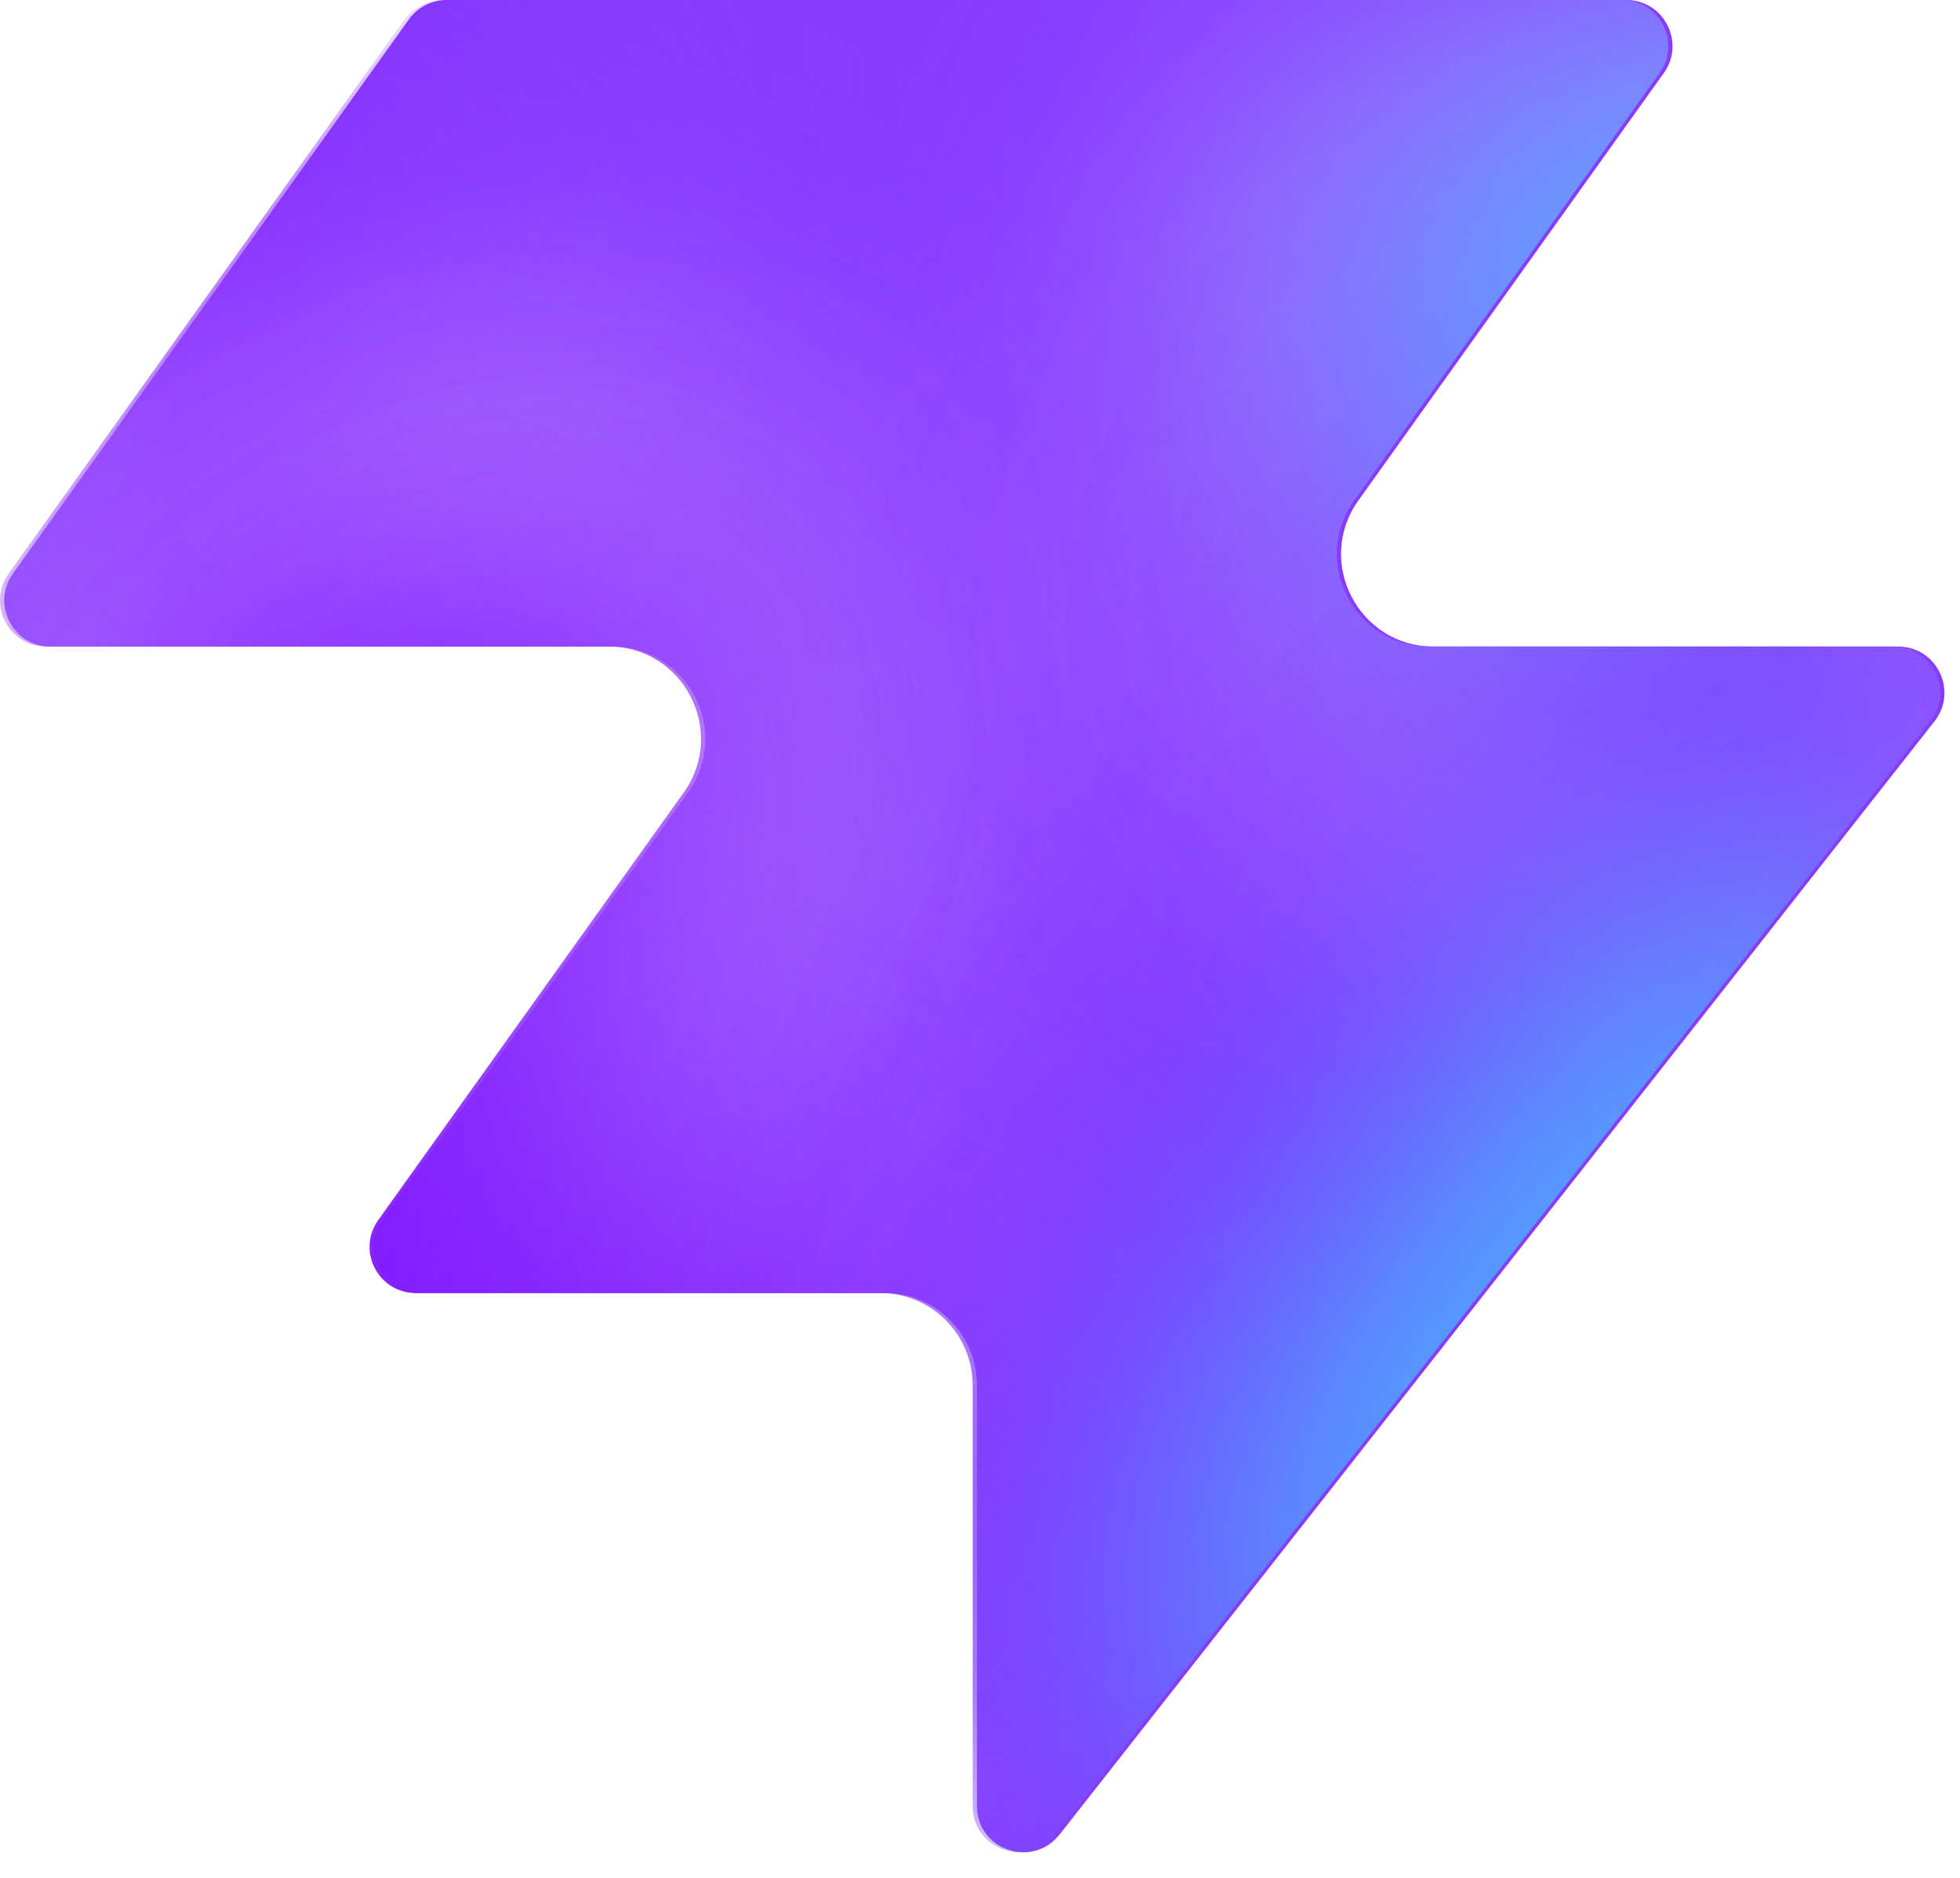
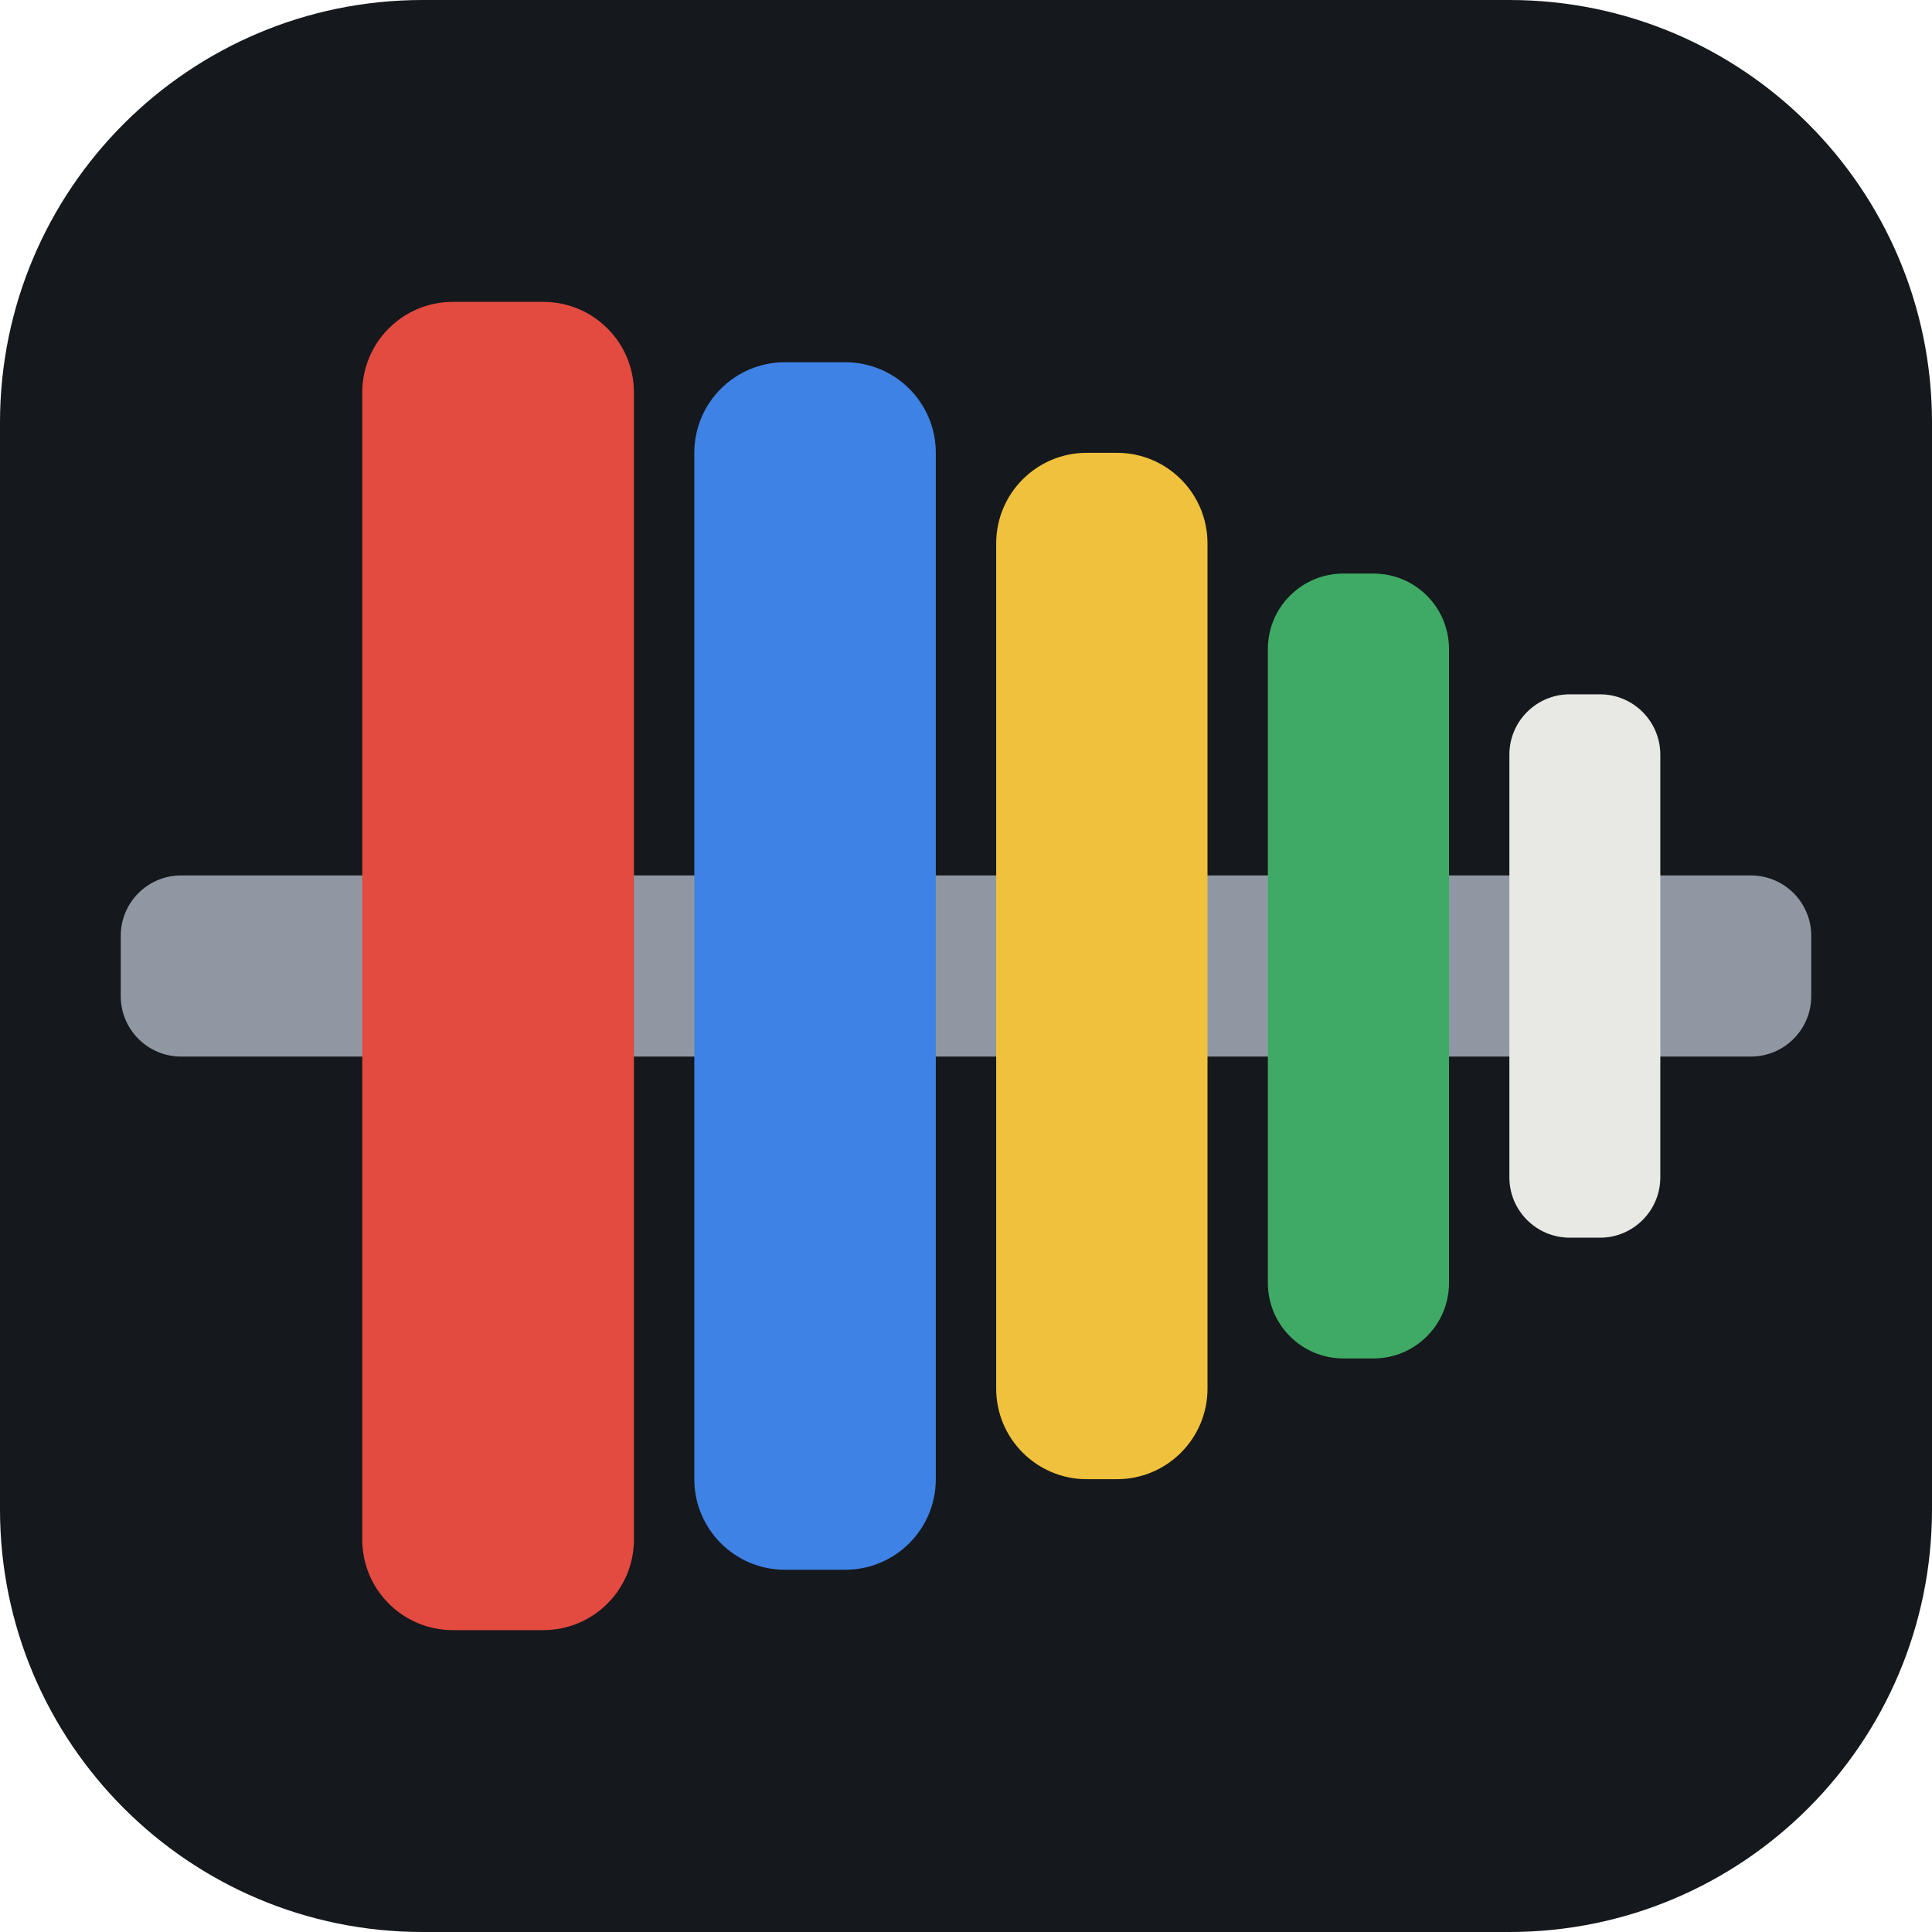
- <svg xmlns="http://www.w3.org/2000/svg" width="48" height="46" fill="none" viewBox="0 0 48 46">
-   <path fill="#863bff" d="M25.946 44.938c-.664.845-2.021.375-2.021-.698V33.937a2.26 2.26 0 0 0-2.262-2.262H10.287c-.92 0-1.456-1.04-.92-1.788l7.48-10.471c1.07-1.497 0-3.578-1.842-3.578H1.237c-.92 0-1.456-1.04-.92-1.788L10.013.474c.214-.297.556-.474.92-.474h28.894c.92 0 1.456 1.04.92 1.788l-7.48 10.471c-1.07 1.498 0 3.579 1.842 3.579h11.377c.943 0 1.473 1.088.89 1.83L25.947 44.94z" style="fill:#863bff;fill:color(display-p3 .525 .23 1);fill-opacity:1" />
-   <mask id="a" width="48" height="46" x="0" y="0" maskUnits="userSpaceOnUse" style="mask-type:alpha">
-     <path fill="#000" d="M25.842 44.938c-.664.844-2.021.375-2.021-.698V33.937a2.26 2.26 0 0 0-2.262-2.262H10.183c-.92 0-1.456-1.04-.92-1.788l7.48-10.471c1.07-1.498 0-3.579-1.842-3.579H1.133c-.92 0-1.456-1.04-.92-1.787L9.91.473c.214-.297.556-.474.92-.474h28.894c.92 0 1.456 1.04.92 1.788l-7.48 10.471c-1.07 1.498 0 3.578 1.842 3.578h11.377c.943 0 1.473 1.088.89 1.832L25.843 44.94z" style="fill:#000;fill-opacity:1" />
-   </mask>
-   <g mask="url(#a)">
-     <g filter="url(#b)">
-       <ellipse cx="5.508" cy="14.704" fill="#ede6ff" rx="5.508" ry="14.704" style="fill:#ede6ff;fill:color(display-p3 .927 .903 1);fill-opacity:1" transform="matrix(.00324 1 1 -.00324 -4.47 31.516)" />
-     </g>
-     <g filter="url(#c)">
-       <ellipse cx="10.399" cy="29.851" fill="#ede6ff" rx="10.399" ry="29.851" style="fill:#ede6ff;fill:color(display-p3 .927 .903 1);fill-opacity:1" transform="matrix(.00324 1 1 -.00324 -39.328 7.883)" />
-     </g>
-     <g filter="url(#d)">
-       <ellipse cx="5.508" cy="30.487" fill="#7e14ff" rx="5.508" ry="30.487" style="fill:#7e14ff;fill:color(display-p3 .492 .077 1);fill-opacity:1" transform="rotate(89.814 -25.913 -14.639)scale(1 -1)" />
-     </g>
-     <g filter="url(#e)">
-       <ellipse cx="5.508" cy="30.599" fill="#7e14ff" rx="5.508" ry="30.599" style="fill:#7e14ff;fill:color(display-p3 .492 .077 1);fill-opacity:1" transform="rotate(89.814 -32.644 -3.334)scale(1 -1)" />
-     </g>
-     <g filter="url(#f)">
-       <ellipse cx="5.508" cy="30.599" fill="#7e14ff" rx="5.508" ry="30.599" style="fill:#7e14ff;fill:color(display-p3 .492 .077 1);fill-opacity:1" transform="matrix(.00324 1 1 -.00324 -34.34 30.47)" />
-     </g>
-     <g filter="url(#g)">
-       <ellipse cx="14.072" cy="22.078" fill="#ede6ff" rx="14.072" ry="22.078" style="fill:#ede6ff;fill:color(display-p3 .927 .903 1);fill-opacity:1" transform="rotate(93.35 24.506 48.493)scale(-1 1)" />
-     </g>
-     <g filter="url(#h)">
-       <ellipse cx="3.47" cy="21.501" fill="#7e14ff" rx="3.47" ry="21.501" style="fill:#7e14ff;fill:color(display-p3 .492 .077 1);fill-opacity:1" transform="rotate(89.009 28.708 47.59)scale(-1 1)" />
-     </g>
-     <g filter="url(#i)">
-       <ellipse cx="3.47" cy="21.501" fill="#7e14ff" rx="3.47" ry="21.501" style="fill:#7e14ff;fill:color(display-p3 .492 .077 1);fill-opacity:1" transform="rotate(89.009 28.708 47.59)scale(-1 1)" />
-     </g>
-     <g filter="url(#j)">
-       <ellipse cx=".387" cy="8.972" fill="#7e14ff" rx="4.407" ry="29.108" style="fill:#7e14ff;fill:color(display-p3 .492 .077 1);fill-opacity:1" transform="rotate(39.51 .387 8.972)" />
-     </g>
-     <g filter="url(#k)">
-       <ellipse cx="47.523" cy="-6.092" fill="#7e14ff" rx="4.407" ry="29.108" style="fill:#7e14ff;fill:color(display-p3 .492 .077 1);fill-opacity:1" transform="rotate(37.892 47.523 -6.092)" />
-     </g>
-     <g filter="url(#l)">
-       <ellipse cx="41.412" cy="6.333" fill="#47bfff" rx="5.971" ry="9.665" style="fill:#47bfff;fill:color(display-p3 .28 .748 1);fill-opacity:1" transform="rotate(37.892 41.412 6.333)" />
-     </g>
-     <g filter="url(#m)">
-       <ellipse cx="-1.879" cy="38.332" fill="#7e14ff" rx="4.407" ry="29.108" style="fill:#7e14ff;fill:color(display-p3 .492 .077 1);fill-opacity:1" transform="rotate(37.892 -1.88 38.332)" />
-     </g>
-     <g filter="url(#n)">
-       <ellipse cx="-1.879" cy="38.332" fill="#7e14ff" rx="4.407" ry="29.108" style="fill:#7e14ff;fill:color(display-p3 .492 .077 1);fill-opacity:1" transform="rotate(37.892 -1.88 38.332)" />
-     </g>
-     <g filter="url(#o)">
-       <ellipse cx="35.651" cy="29.907" fill="#7e14ff" rx="4.407" ry="29.108" style="fill:#7e14ff;fill:color(display-p3 .492 .077 1);fill-opacity:1" transform="rotate(37.892 35.651 29.907)" />
-     </g>
-     <g filter="url(#p)">
-       <ellipse cx="38.418" cy="32.4" fill="#47bfff" rx="5.971" ry="15.297" style="fill:#47bfff;fill:color(display-p3 .28 .748 1);fill-opacity:1" transform="rotate(37.892 38.418 32.4)" />
-     </g>
-   </g>
-   <defs>
-     <filter id="b" width="60.045" height="41.654" x="-19.77" y="16.149" color-interpolation-filters="sRGB" filterUnits="userSpaceOnUse">
-       <feFlood flood-opacity="0" result="BackgroundImageFix" />
-       <feBlend in="SourceGraphic" in2="BackgroundImageFix" result="shape" />
-       <feGaussianBlur result="effect1_foregroundBlur_2002_17158" stdDeviation="7.659" />
-     </filter>
-     <filter id="c" width="90.34" height="51.437" x="-54.613" y="-7.533" color-interpolation-filters="sRGB" filterUnits="userSpaceOnUse">
-       <feFlood flood-opacity="0" result="BackgroundImageFix" />
-       <feBlend in="SourceGraphic" in2="BackgroundImageFix" result="shape" />
-       <feGaussianBlur result="effect1_foregroundBlur_2002_17158" stdDeviation="7.659" />
-     </filter>
-     <filter id="d" width="79.355" height="29.4" x="-49.64" y="2.03" color-interpolation-filters="sRGB" filterUnits="userSpaceOnUse">
-       <feFlood flood-opacity="0" result="BackgroundImageFix" />
-       <feBlend in="SourceGraphic" in2="BackgroundImageFix" result="shape" />
-       <feGaussianBlur result="effect1_foregroundBlur_2002_17158" stdDeviation="4.596" />
-     </filter>
-     <filter id="e" width="79.579" height="29.4" x="-45.045" y="20.029" color-interpolation-filters="sRGB" filterUnits="userSpaceOnUse">
-       <feFlood flood-opacity="0" result="BackgroundImageFix" />
-       <feBlend in="SourceGraphic" in2="BackgroundImageFix" result="shape" />
-       <feGaussianBlur result="effect1_foregroundBlur_2002_17158" stdDeviation="4.596" />
-     </filter>
-     <filter id="f" width="79.579" height="29.4" x="-43.513" y="21.178" color-interpolation-filters="sRGB" filterUnits="userSpaceOnUse">
-       <feFlood flood-opacity="0" result="BackgroundImageFix" />
-       <feBlend in="SourceGraphic" in2="BackgroundImageFix" result="shape" />
-       <feGaussianBlur result="effect1_foregroundBlur_2002_17158" stdDeviation="4.596" />
-     </filter>
-     <filter id="g" width="74.749" height="58.852" x="15.756" y="-17.901" color-interpolation-filters="sRGB" filterUnits="userSpaceOnUse">
-       <feFlood flood-opacity="0" result="BackgroundImageFix" />
-       <feBlend in="SourceGraphic" in2="BackgroundImageFix" result="shape" />
-       <feGaussianBlur result="effect1_foregroundBlur_2002_17158" stdDeviation="7.659" />
-     </filter>
-     <filter id="h" width="61.377" height="25.362" x="23.548" y="2.284" color-interpolation-filters="sRGB" filterUnits="userSpaceOnUse">
-       <feFlood flood-opacity="0" result="BackgroundImageFix" />
-       <feBlend in="SourceGraphic" in2="BackgroundImageFix" result="shape" />
-       <feGaussianBlur result="effect1_foregroundBlur_2002_17158" stdDeviation="4.596" />
-     </filter>
-     <filter id="i" width="61.377" height="25.362" x="23.548" y="2.284" color-interpolation-filters="sRGB" filterUnits="userSpaceOnUse">
-       <feFlood flood-opacity="0" result="BackgroundImageFix" />
-       <feBlend in="SourceGraphic" in2="BackgroundImageFix" result="shape" />
-       <feGaussianBlur result="effect1_foregroundBlur_2002_17158" stdDeviation="4.596" />
-     </filter>
-     <filter id="j" width="56.045" height="63.649" x="-27.636" y="-22.853" color-interpolation-filters="sRGB" filterUnits="userSpaceOnUse">
-       <feFlood flood-opacity="0" result="BackgroundImageFix" />
-       <feBlend in="SourceGraphic" in2="BackgroundImageFix" result="shape" />
-       <feGaussianBlur result="effect1_foregroundBlur_2002_17158" stdDeviation="4.596" />
-     </filter>
-     <filter id="k" width="54.814" height="64.646" x="20.116" y="-38.415" color-interpolation-filters="sRGB" filterUnits="userSpaceOnUse">
-       <feFlood flood-opacity="0" result="BackgroundImageFix" />
-       <feBlend in="SourceGraphic" in2="BackgroundImageFix" result="shape" />
-       <feGaussianBlur result="effect1_foregroundBlur_2002_17158" stdDeviation="4.596" />
-     </filter>
-     <filter id="l" width="33.541" height="35.313" x="24.641" y="-11.323" color-interpolation-filters="sRGB" filterUnits="userSpaceOnUse">
-       <feFlood flood-opacity="0" result="BackgroundImageFix" />
-       <feBlend in="SourceGraphic" in2="BackgroundImageFix" result="shape" />
-       <feGaussianBlur result="effect1_foregroundBlur_2002_17158" stdDeviation="4.596" />
-     </filter>
-     <filter id="m" width="54.814" height="64.646" x="-29.286" y="6.009" color-interpolation-filters="sRGB" filterUnits="userSpaceOnUse">
-       <feFlood flood-opacity="0" result="BackgroundImageFix" />
-       <feBlend in="SourceGraphic" in2="BackgroundImageFix" result="shape" />
-       <feGaussianBlur result="effect1_foregroundBlur_2002_17158" stdDeviation="4.596" />
-     </filter>
-     <filter id="n" width="54.814" height="64.646" x="-29.286" y="6.009" color-interpolation-filters="sRGB" filterUnits="userSpaceOnUse">
-       <feFlood flood-opacity="0" result="BackgroundImageFix" />
-       <feBlend in="SourceGraphic" in2="BackgroundImageFix" result="shape" />
-       <feGaussianBlur result="effect1_foregroundBlur_2002_17158" stdDeviation="4.596" />
-     </filter>
-     <filter id="o" width="54.814" height="64.646" x="8.244" y="-2.416" color-interpolation-filters="sRGB" filterUnits="userSpaceOnUse">
-       <feFlood flood-opacity="0" result="BackgroundImageFix" />
-       <feBlend in="SourceGraphic" in2="BackgroundImageFix" result="shape" />
-       <feGaussianBlur result="effect1_foregroundBlur_2002_17158" stdDeviation="4.596" />
-     </filter>
-     <filter id="p" width="39.409" height="43.623" x="18.713" y="10.588" color-interpolation-filters="sRGB" filterUnits="userSpaceOnUse">
-       <feFlood flood-opacity="0" result="BackgroundImageFix" />
-       <feBlend in="SourceGraphic" in2="BackgroundImageFix" result="shape" />
-       <feGaussianBlur result="effect1_foregroundBlur_2002_17158" stdDeviation="4.596" />
-     </filter>
-   </defs>
+ <svg xmlns="http://www.w3.org/2000/svg" viewBox="0 0 64 64">
+   <rect width="64" height="64" rx="14" fill="#15181c" />
+   <rect x="4" y="29" width="56" height="6" rx="2" fill="#8f98a2" />
+   <rect x="12" y="10" width="9" height="44" rx="3" fill="#e34a40" />
+   <rect x="23" y="12" width="8" height="40" rx="3" fill="#3f82e6" />
+   <rect x="33" y="15" width="7" height="34" rx="3" fill="#efc13c" />
+   <rect x="42" y="19" width="6" height="26" rx="2.5" fill="#3faa66" />
+   <rect x="50" y="23" width="5" height="18" rx="2" fill="#e8e8e4" />
</svg>
